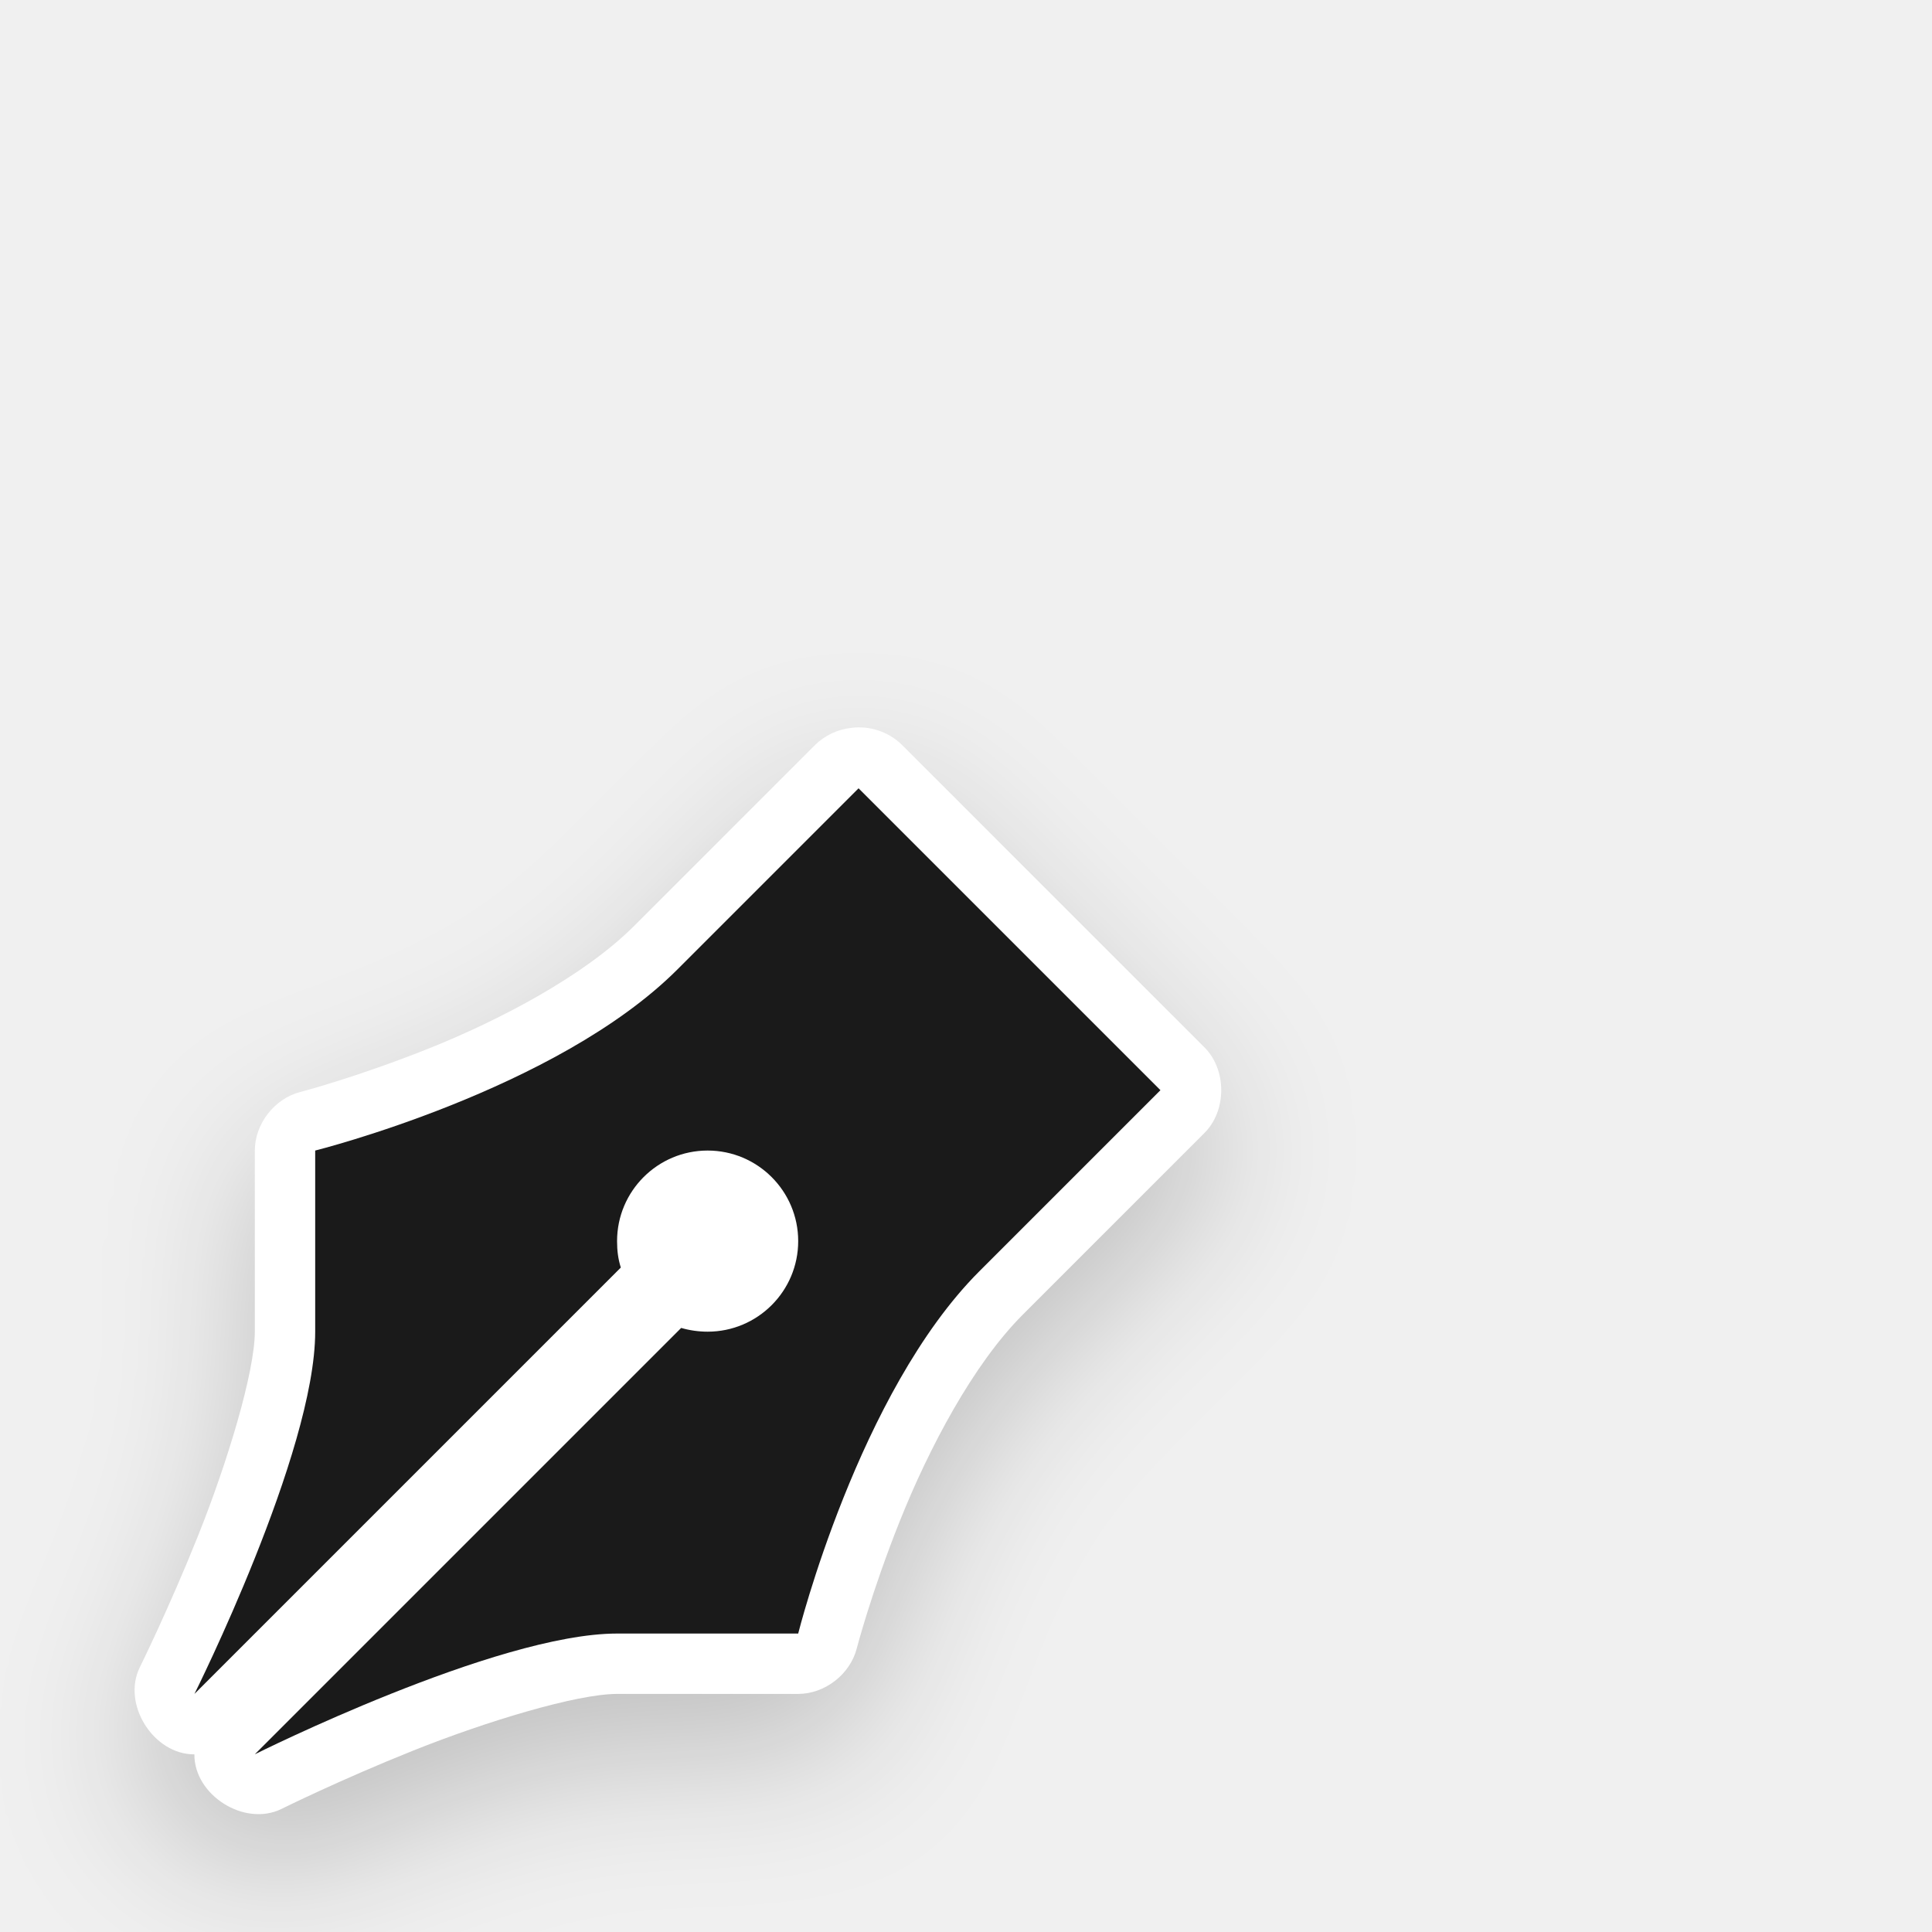
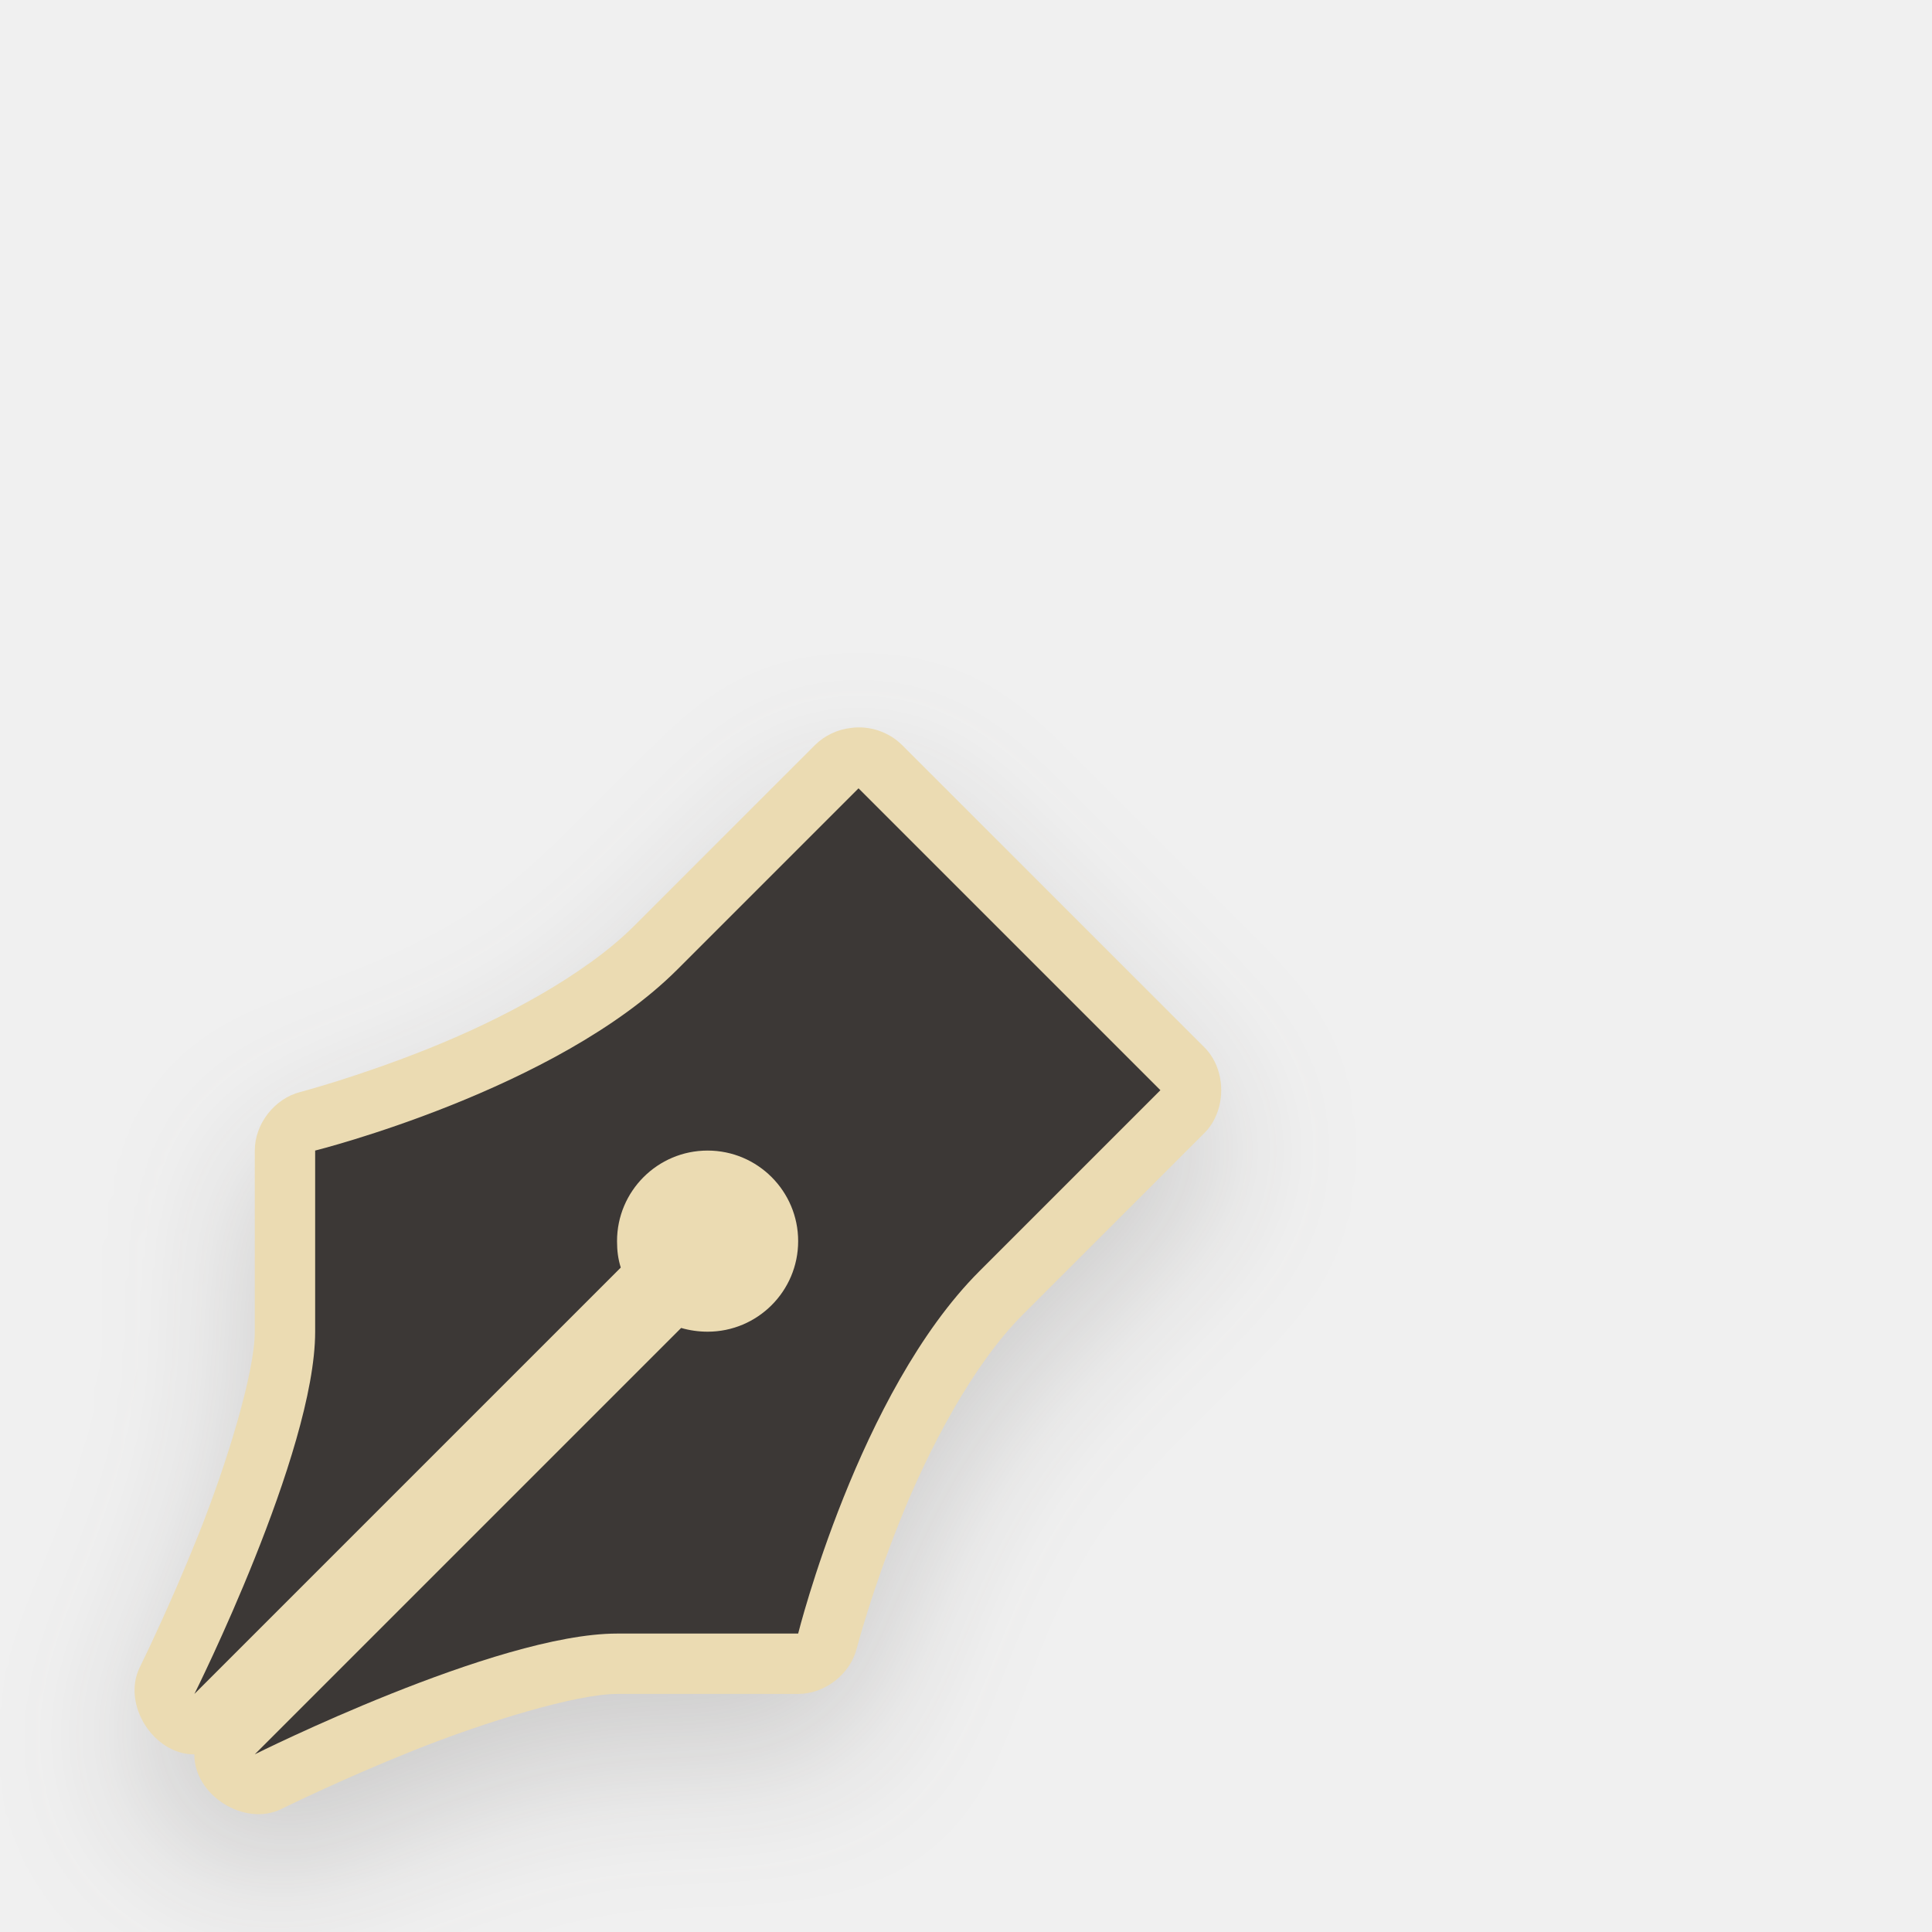
- <svg xmlns="http://www.w3.org/2000/svg" width="32" height="32" viewBox="0 0 32 32" id="svg2" version="1.1">
-   <defs id="defs4">
-     <filter style="color-interpolation-filters:sRGB" height="1.324" y="-0.162" width="1.324" x="-0.162" id="filter7834">
-       <feGaussianBlur id="feGaussianBlur7836" stdDeviation="1.215" />
-     </filter>
-     <filter style="color-interpolation-filters:sRGB" id="filter6888">
-       <feGaussianBlur id="feGaussianBlur6890" stdDeviation="1.397" />
-     </filter>
-   </defs>
-   <g id="layer1" transform="translate(0,-1020.362)">
-     <g transform="translate(-21.77938,172.0437)" style="display:inline" id="g12696">
-       <path style="color:#000000;font-style:normal;font-variant:normal;font-weight:normal;font-stretch:normal;font-size:medium;line-height:normal;font-family:Sans;-inkscape-font-specification:Sans;text-indent:0;text-align:start;text-decoration:none;text-decoration-line:none;letter-spacing:normal;word-spacing:normal;text-transform:none;direction:ltr;block-progression:tb;writing-mode:lr-tb;baseline-shift:baseline;text-anchor:start;display:inline;overflow:visible;visibility:visible;opacity:0.2;fill:#000000;fill-opacity:1;fill-rule:nonzero;stroke:none;stroke-width:2;marker:none;filter:url(#filter7834);enable-background:accumulate" d="m 35.875,861.375 c -0.222,0.024 -0.435,0.125 -0.594,0.281 l -3,3 c -0.823,0.823 -2.22,1.557 -3.406,2.031 -1.186,0.474 -2.125,0.719 -2.125,0.719 -0.426,0.11 -0.75,0.529 -0.75,0.969 l 0,3 c 0,0.667 -0.455,2.168 -0.938,3.375 -0.483,1.207 -0.969,2.188 -0.969,2.188 -0.296,0.609 0.229,1.442 0.906,1.438 -0.005,0.677 0.829,1.202 1.438,0.906 0,0 0.98,-0.486 2.188,-0.969 1.207,-0.483 2.708,-0.938 3.375,-0.938 l 3,0 c 0.44,1.9e-4 0.859,-0.324 0.969,-0.75 0,0 0.244,-0.939 0.719,-2.125 0.474,-1.186 1.208,-2.583 2.031,-3.406 l 3,-3 c 0.384,-0.372 0.384,-1.066 0,-1.438 l -5,-5 C 36.501,861.44 36.179,861.332 35.875,861.375 Z" id="path7430" />
-       <path style="color:#000000;font-style:normal;font-variant:normal;font-weight:normal;font-stretch:normal;font-size:medium;line-height:normal;font-family:Sans;-inkscape-font-specification:Sans;text-indent:0;text-align:start;text-decoration:none;text-decoration-line:none;letter-spacing:normal;word-spacing:normal;text-transform:none;direction:ltr;block-progression:tb;writing-mode:lr-tb;baseline-shift:baseline;text-anchor:start;display:inline;overflow:visible;visibility:visible;opacity:0.6;fill:#000000;fill-opacity:1;fill-rule:nonzero;stroke:none;stroke-width:2;marker:none;filter:url(#filter6888);enable-background:accumulate" d="m 33.5,869.375 c 0.288,0 0.5,0.212 0.5,0.5 0,0.288 -0.212,0.5 -0.5,0.5 -0.048,0 -0.122,-0.021 -0.156,-0.031 -0.092,-0.024 -0.187,-0.034 -0.281,-0.031 -0.004,-0.107 -0.025,-0.213 -0.062,-0.312 -0.012,-0.038 0,-0.037 0,-0.125 0,-0.288 0.212,-0.5 0.5,-0.5 z" id="path7426" />
-       <path style="color:#000000;font-style:normal;font-variant:normal;font-weight:normal;font-stretch:normal;font-size:medium;line-height:normal;font-family:Sans;-inkscape-font-specification:Sans;text-indent:0;text-align:start;text-decoration:none;text-decoration-line:none;letter-spacing:normal;word-spacing:normal;text-transform:none;direction:ltr;block-progression:tb;writing-mode:lr-tb;baseline-shift:baseline;text-anchor:start;display:inline;overflow:visible;visibility:visible;fill:#ffffff;fill-opacity:1;fill-rule:nonzero;stroke:none;stroke-width:2;marker:none;enable-background:accumulate" d="m 35.875,860.375 c -0.222,0.024 -0.435,0.125 -0.594,0.281 l -3,3 c -0.823,0.823 -2.22,1.557 -3.406,2.031 -1.186,0.474 -2.125,0.719 -2.125,0.719 -0.426,0.11 -0.75,0.529 -0.75,0.969 l 0,3 c 0,0.667 -0.455,2.168 -0.938,3.375 -0.483,1.207 -0.969,2.188 -0.969,2.188 -0.296,0.609 0.229,1.442 0.906,1.438 -0.005,0.677 0.829,1.202 1.438,0.906 0,0 0.98,-0.486 2.188,-0.969 1.207,-0.483 2.708,-0.938 3.375,-0.938 l 3,0 c 0.44,1.9e-4 0.859,-0.324 0.969,-0.75 0,0 0.244,-0.939 0.719,-2.125 0.474,-1.186 1.208,-2.583 2.031,-3.406 l 3,-3 c 0.384,-0.372 0.384,-1.066 0,-1.438 l -5,-5 C 36.501,860.44 36.179,860.332 35.875,860.375 Z" id="path4690-8" />
-       <path style="fill:#1a1a1a;fill-opacity:1;stroke:none" d="m 36,861.375 -3,3 c -2,2 -6,3 -6,3 l 0,3 c 0,2 -2,6 -2,6 l 7.062,-7.062 C 32.017,869.169 32,869.034 32,868.875 c 0,-0.828 0.672,-1.5 1.5,-1.5 0.828,0 1.5,0.672 1.5,1.5 0,0.828 -0.672,1.5 -1.5,1.5 -0.148,0 -0.302,-0.022 -0.438,-0.062 L 26,877.375 c 0,0 4,-2 6,-2 l 3,0 c 0,0 1,-4 3,-6 l 3,-3 z" id="path4690" />
+ <svg xmlns="http://www.w3.org/2000/svg" width="288" height="288">
+   <svg width="288" height="288" viewBox="0 0 32 32">
+     <defs>
+       <filter id="a" width="1.324" height="1.324" x="-.162" y="-.162" color-interpolation-filters="sRGB">
+         <feGaussianBlur stdDeviation="1.215" />
+       </filter>
+       <filter id="b" color-interpolation-filters="sRGB">
+         <feGaussianBlur stdDeviation="1.397" />
+       </filter>
+     </defs>
+     <g fill="#3c3836" class="color000 svgShape" transform="translate(-21.78 -848.318)">
+       <path d="m 35.875,861.375 c -0.222,0.024 -0.435,0.125 -0.594,0.281 l -3,3 c -0.823,0.823 -2.22,1.557 -3.406,2.031 -1.186,0.474 -2.125,0.719 -2.125,0.719 -0.426,0.11 -0.75,0.529 -0.75,0.969 l 0,3 c 0,0.667 -0.455,2.168 -0.938,3.375 -0.483,1.207 -0.969,2.188 -0.969,2.188 -0.296,0.609 0.229,1.442 0.906,1.438 -0.005,0.677 0.829,1.202 1.438,0.906 0,0 0.98,-0.486 2.188,-0.969 1.207,-0.483 2.708,-0.938 3.375,-0.938 l 3,0 c 0.44,1.9e-4 0.859,-0.324 0.969,-0.75 0,0 0.244,-0.939 0.719,-2.125 0.474,-1.186 1.208,-2.583 2.031,-3.406 l 3,-3 c 0.384,-0.372 0.384,-1.066 0,-1.438 l -5,-5 C 36.501,861.44 36.179,861.332 35.875,861.375 Z" color="#000" enable-background="accumulate" filter="url(#a)" font-family="Sans" font-weight="400" opacity=".2" overflow="visible" style="line-height:normal;-inkscape-font-specification:Sans;text-indent:0;text-align:start;text-decoration-line:none;text-transform:none;block-progression:tb;marker:none" class="color000 svgShape" />
+       <path d="m 33.5,869.375 c 0.288,0 0.5,0.212 0.5,0.5 0,0.288 -0.212,0.5 -0.5,0.5 -0.048,0 -0.122,-0.021 -0.156,-0.031 -0.092,-0.024 -0.187,-0.034 -0.281,-0.031 -0.004,-0.107 -0.025,-0.213 -0.062,-0.312 -0.012,-0.038 0,-0.037 0,-0.125 0,-0.288 0.212,-0.5 0.5,-0.5 z" color="#000" enable-background="accumulate" filter="url(#b)" font-family="Sans" font-weight="400" opacity=".6" overflow="visible" style="line-height:normal;-inkscape-font-specification:Sans;text-indent:0;text-align:start;text-decoration-line:none;text-transform:none;block-progression:tb;marker:none" class="color000 svgShape" />
+       <path fill="#ebdbb2" d="m 35.875,860.375 c -0.222,0.024 -0.435,0.125 -0.594,0.281 l -3,3 c -0.823,0.823 -2.22,1.557 -3.406,2.031 -1.186,0.474 -2.125,0.719 -2.125,0.719 -0.426,0.11 -0.75,0.529 -0.75,0.969 l 0,3 c 0,0.667 -0.455,2.168 -0.938,3.375 -0.483,1.207 -0.969,2.188 -0.969,2.188 -0.296,0.609 0.229,1.442 0.906,1.438 -0.005,0.677 0.829,1.202 1.438,0.906 0,0 0.98,-0.486 2.188,-0.969 1.207,-0.483 2.708,-0.938 3.375,-0.938 l 3,0 c 0.44,1.9e-4 0.859,-0.324 0.969,-0.75 0,0 0.244,-0.939 0.719,-2.125 0.474,-1.186 1.208,-2.583 2.031,-3.406 l 3,-3 c 0.384,-0.372 0.384,-1.066 0,-1.438 l -5,-5 C 36.501,860.44 36.179,860.332 35.875,860.375 Z" color="#000" enable-background="accumulate" font-family="Sans" font-weight="400" overflow="visible" style="line-height:normal;-inkscape-font-specification:Sans;text-indent:0;text-align:start;text-decoration-line:none;text-transform:none;block-progression:tb;marker:none" class="colorfff svgShape" />
+       <path d="m 36,861.375 -3,3 c -2,2 -6,3 -6,3 l 0,3 c 0,2 -2,6 -2,6 l 7.062,-7.062 C 32.017,869.169 32,869.034 32,868.875 c 0,-0.828 0.672,-1.5 1.5,-1.5 0.828,0 1.5,0.672 1.5,1.5 0,0.828 -0.672,1.5 -1.5,1.5 -0.148,0 -0.302,-0.022 -0.438,-0.062 L 26,877.375 c 0,0 4,-2 6,-2 l 3,0 c 0,0 1,-4 3,-6 l 3,-3 z" class="color1a1a1a svgShape" />
    </g>
-   </g>
+   </svg>
</svg>
